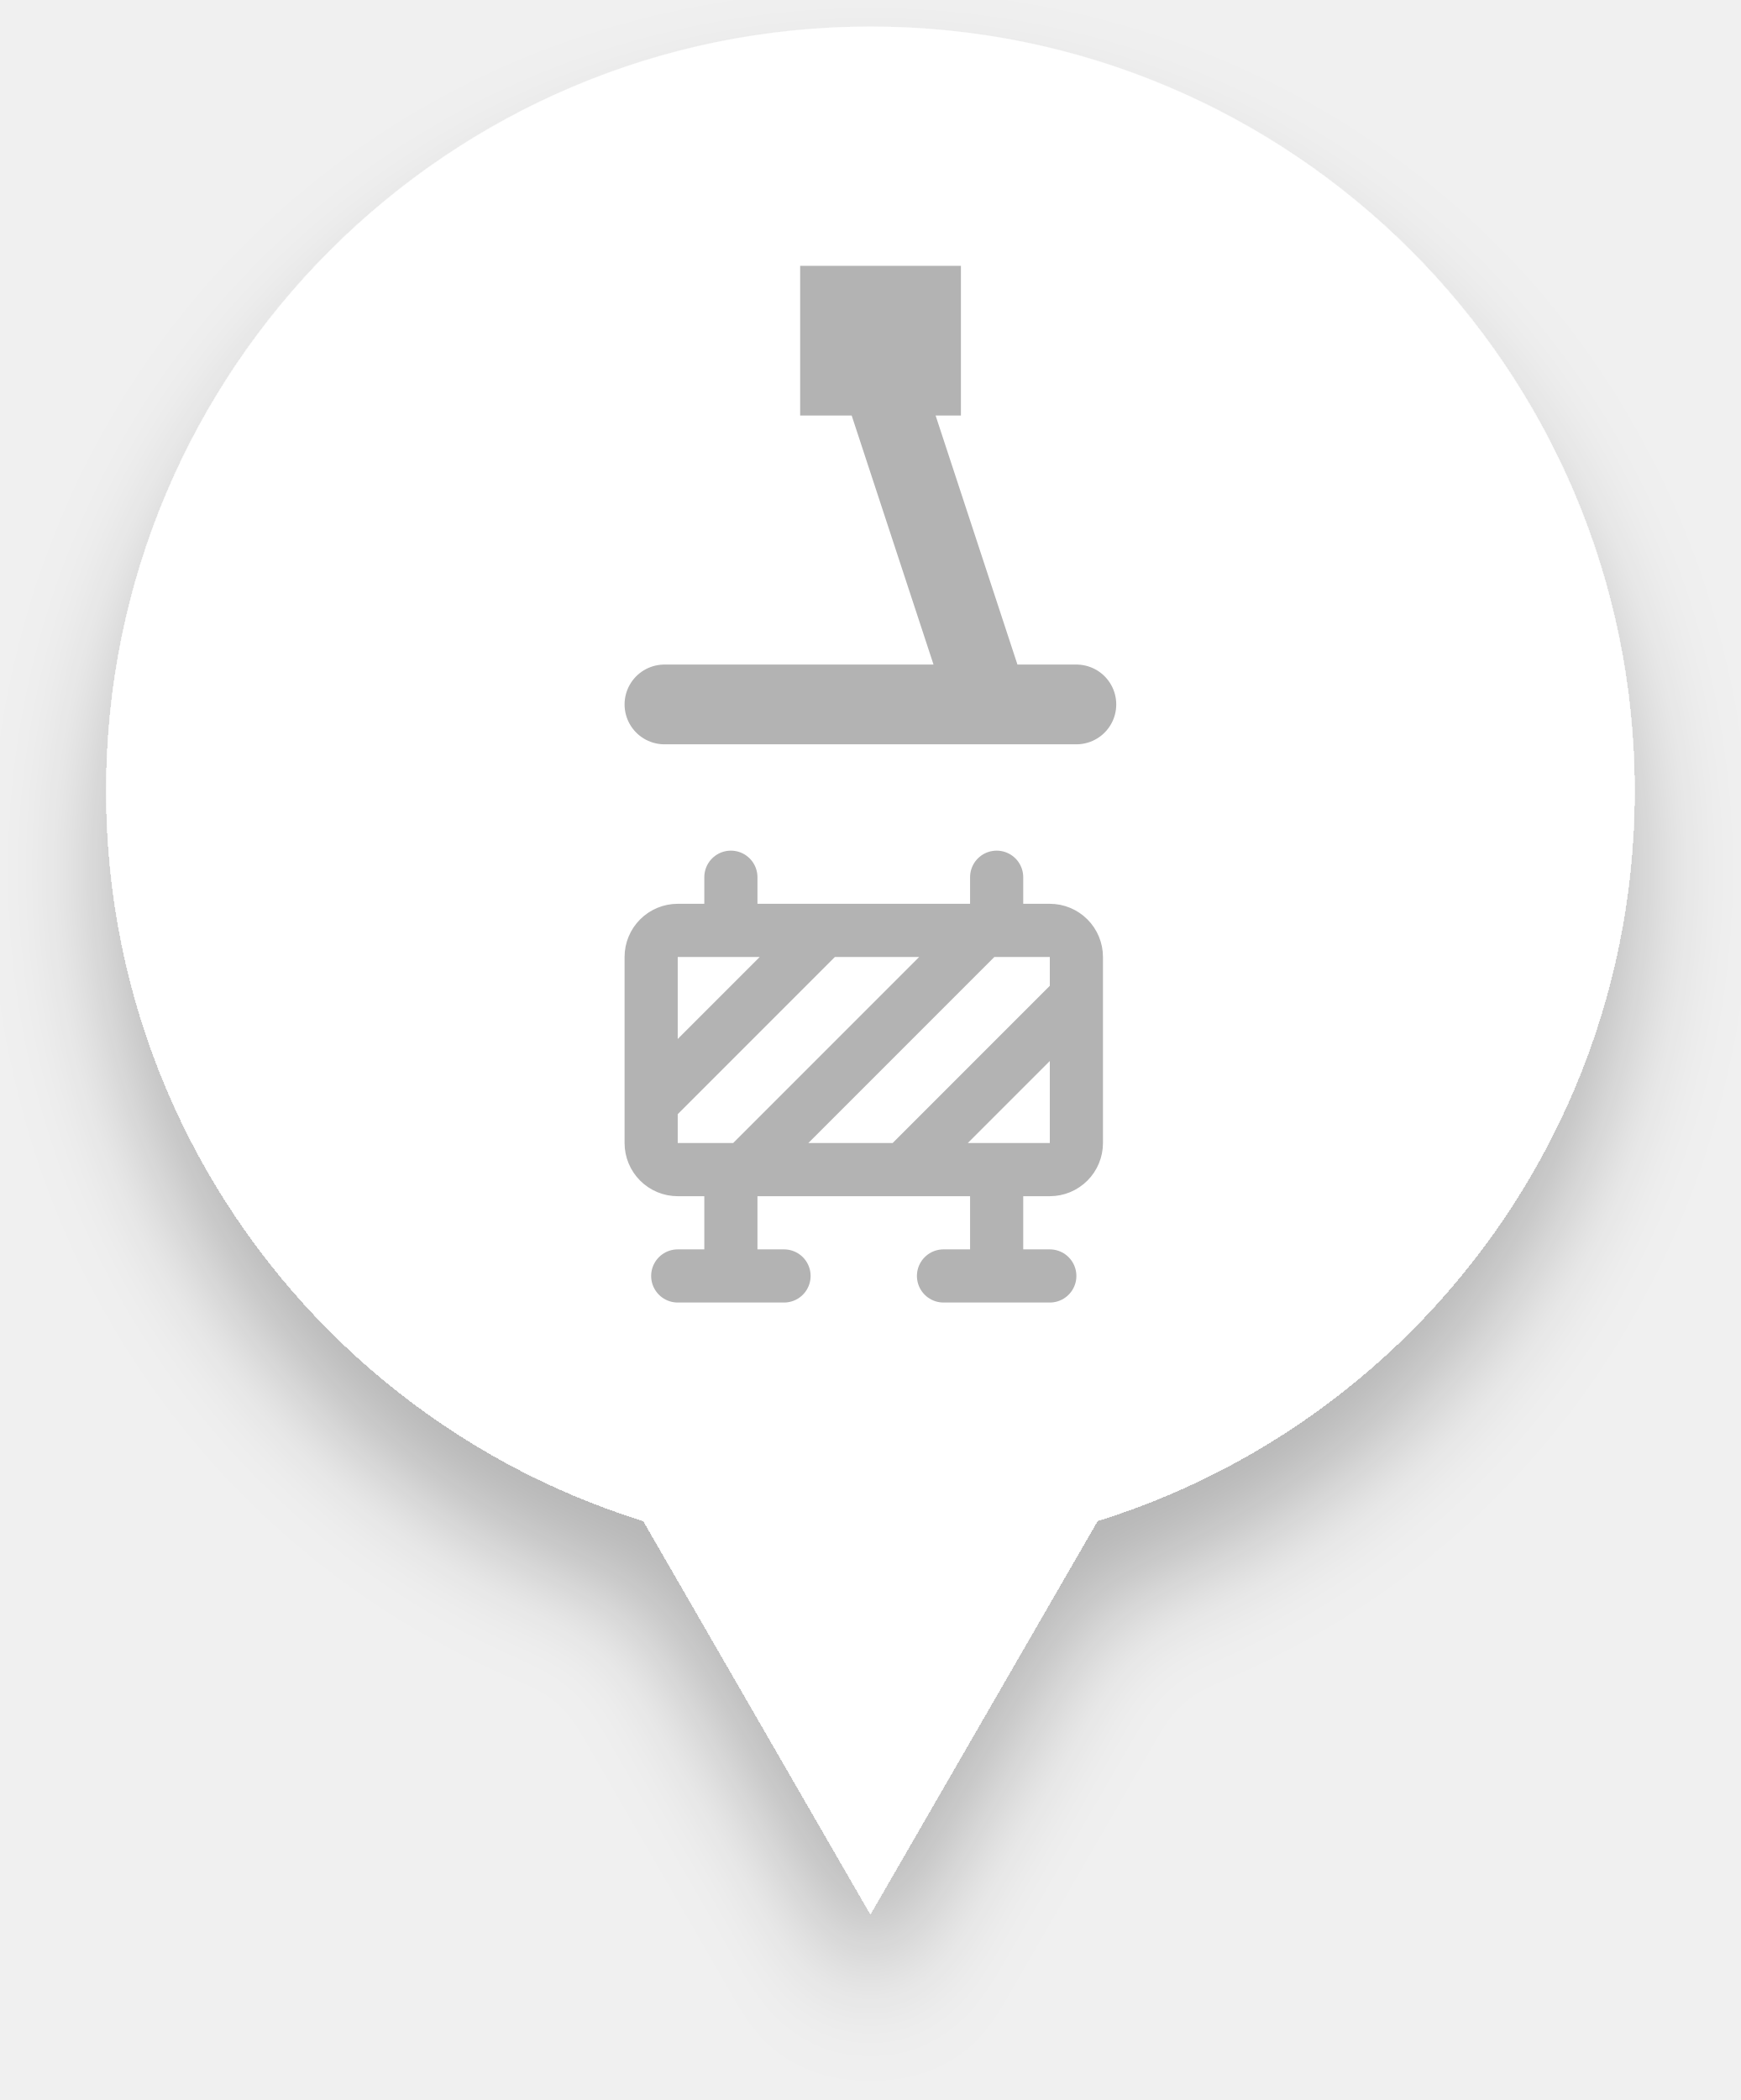
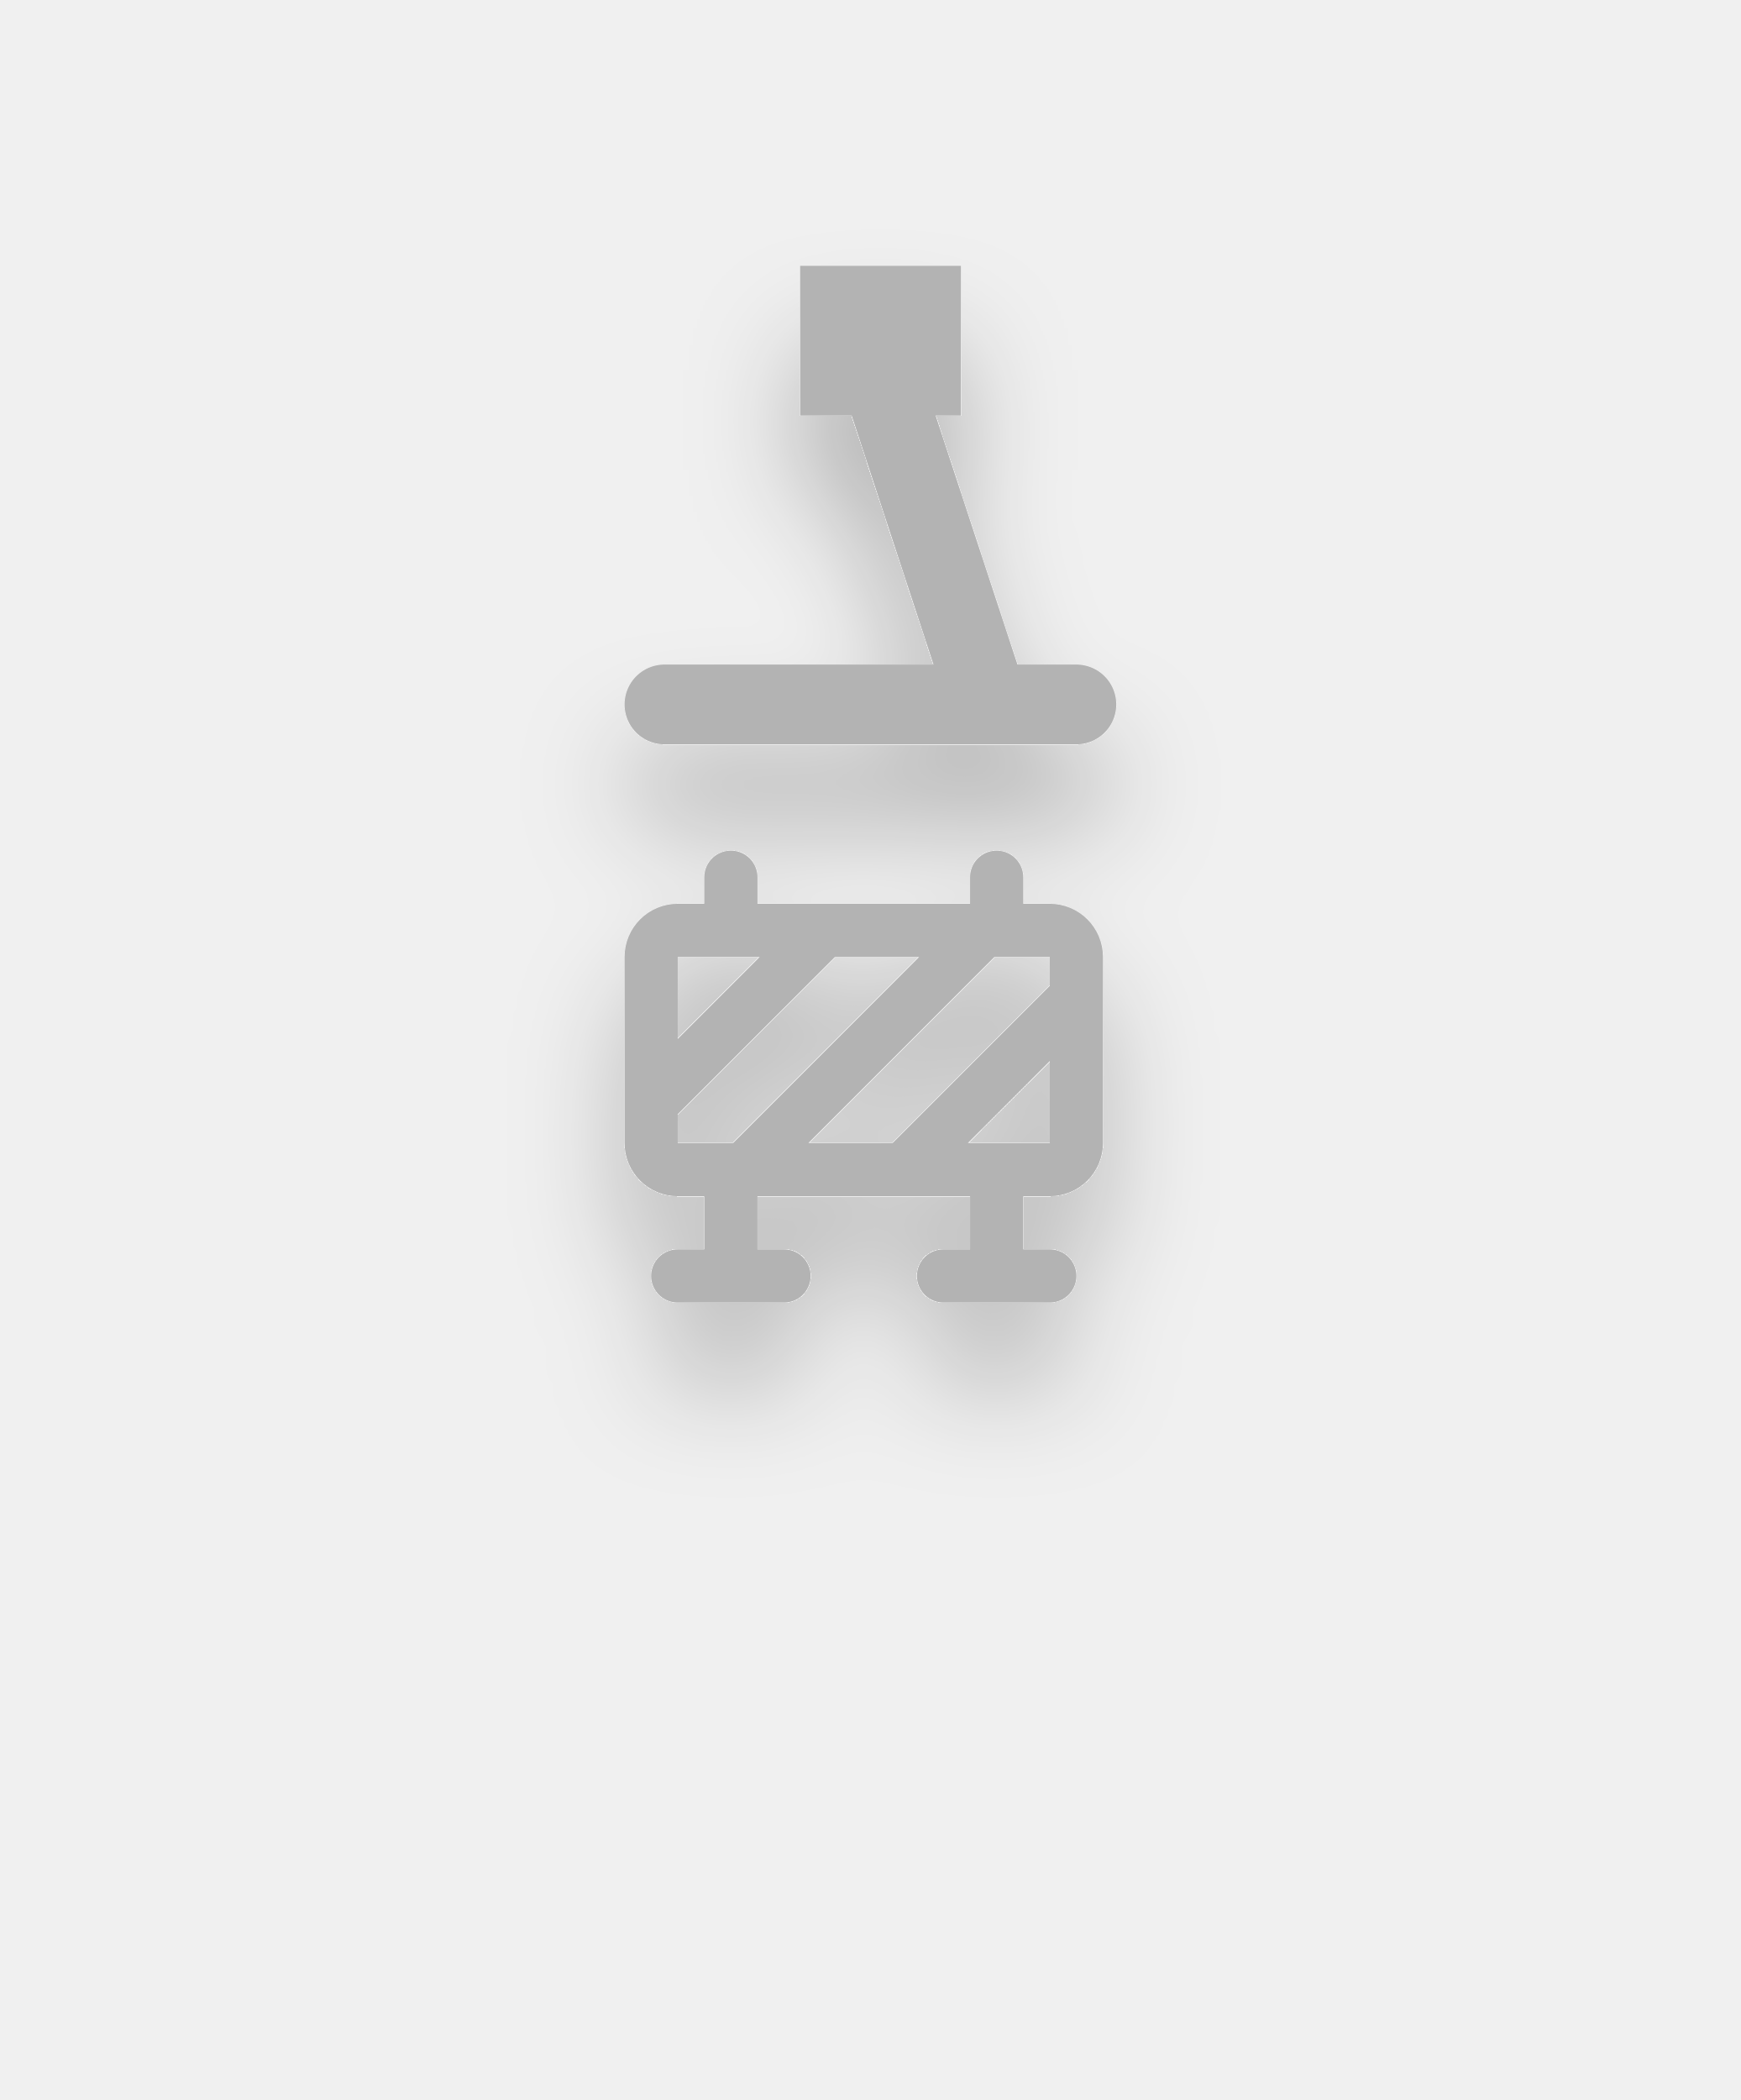
<svg xmlns="http://www.w3.org/2000/svg" width="131" height="158" viewBox="0 0 131 158" fill="none">
  <g filter="url(#filter0_d_333_528)">
-     <path d="M65.5 144L46.014 110.25L84.986 110.25L65.5 144Z" fill="white" />
-     <circle cx="65.5" cy="59.5" r="57.5" fill="white" />
+     <path d="M65.5 144L46.014 110.25L84.986 110.25L65.5 144Z" fill="{background}" />
+     <circle cx="65.5" cy="59.5" r="57.5" fill="{background}" />
    <path d="M55 88V96M56 88L74 70M68 88L81 75M49 83L62 70M75 88V96M51 96H59M71 96H79M75 70V66M55 70V66M49 72C49 71.47 49.211 70.961 49.586 70.586C49.961 70.211 50.47 70 51 70H79C79.53 70 80.039 70.211 80.414 70.586C80.789 70.961 81 71.47 81 72V86C81 86.53 80.789 87.039 80.414 87.414C80.039 87.789 79.53 88 79 88H51C50.47 88 49.961 87.789 49.586 87.414C49.211 87.039 49 86.53 49 86V72Z" stroke="#B3B3B3" stroke-width="4" stroke-linecap="round" stroke-linejoin="round" />
    <path d="M66.262 28.263H69.311V23H63.213V28.263H66.262Z" fill="#D9D9D9" />
    <path d="M50 53H74.393M81 53H74.393M74.393 53L66.262 28.263M66.262 28.263H69.311V23H63.213V28.263H66.262Z" stroke="#B3B3B3" stroke-width="6" stroke-linecap="round" />
  </g>
  <defs>
    <filter id="filter0_d_333_528" x="0" y="0" width="131" height="158" filterUnits="userSpaceOnUse" color-interpolation-filters="sRGB">
      <feFlood flood-opacity="0" result="BackgroundImageFix" />
      <feColorMatrix in="SourceAlpha" type="matrix" values="0 0 0 0 0 0 0 0 0 0 0 0 0 0 0 0 0 0 127 0" result="hardAlpha" />
      <feOffset dy="6" />
      <feGaussianBlur stdDeviation="4" />
      <feComposite in2="hardAlpha" operator="out" />
      <feColorMatrix type="matrix" values="0 0 0 0 0 0 0 0 0 0 0 0 0 0 0 0 0 0 0.25 0" />
      <feBlend mode="normal" in2="BackgroundImageFix" result="effect1_dropShadow_333_528" />
      <feBlend mode="normal" in="SourceGraphic" in2="effect1_dropShadow_333_528" result="shape" />
    </filter>
  </defs>
</svg>
